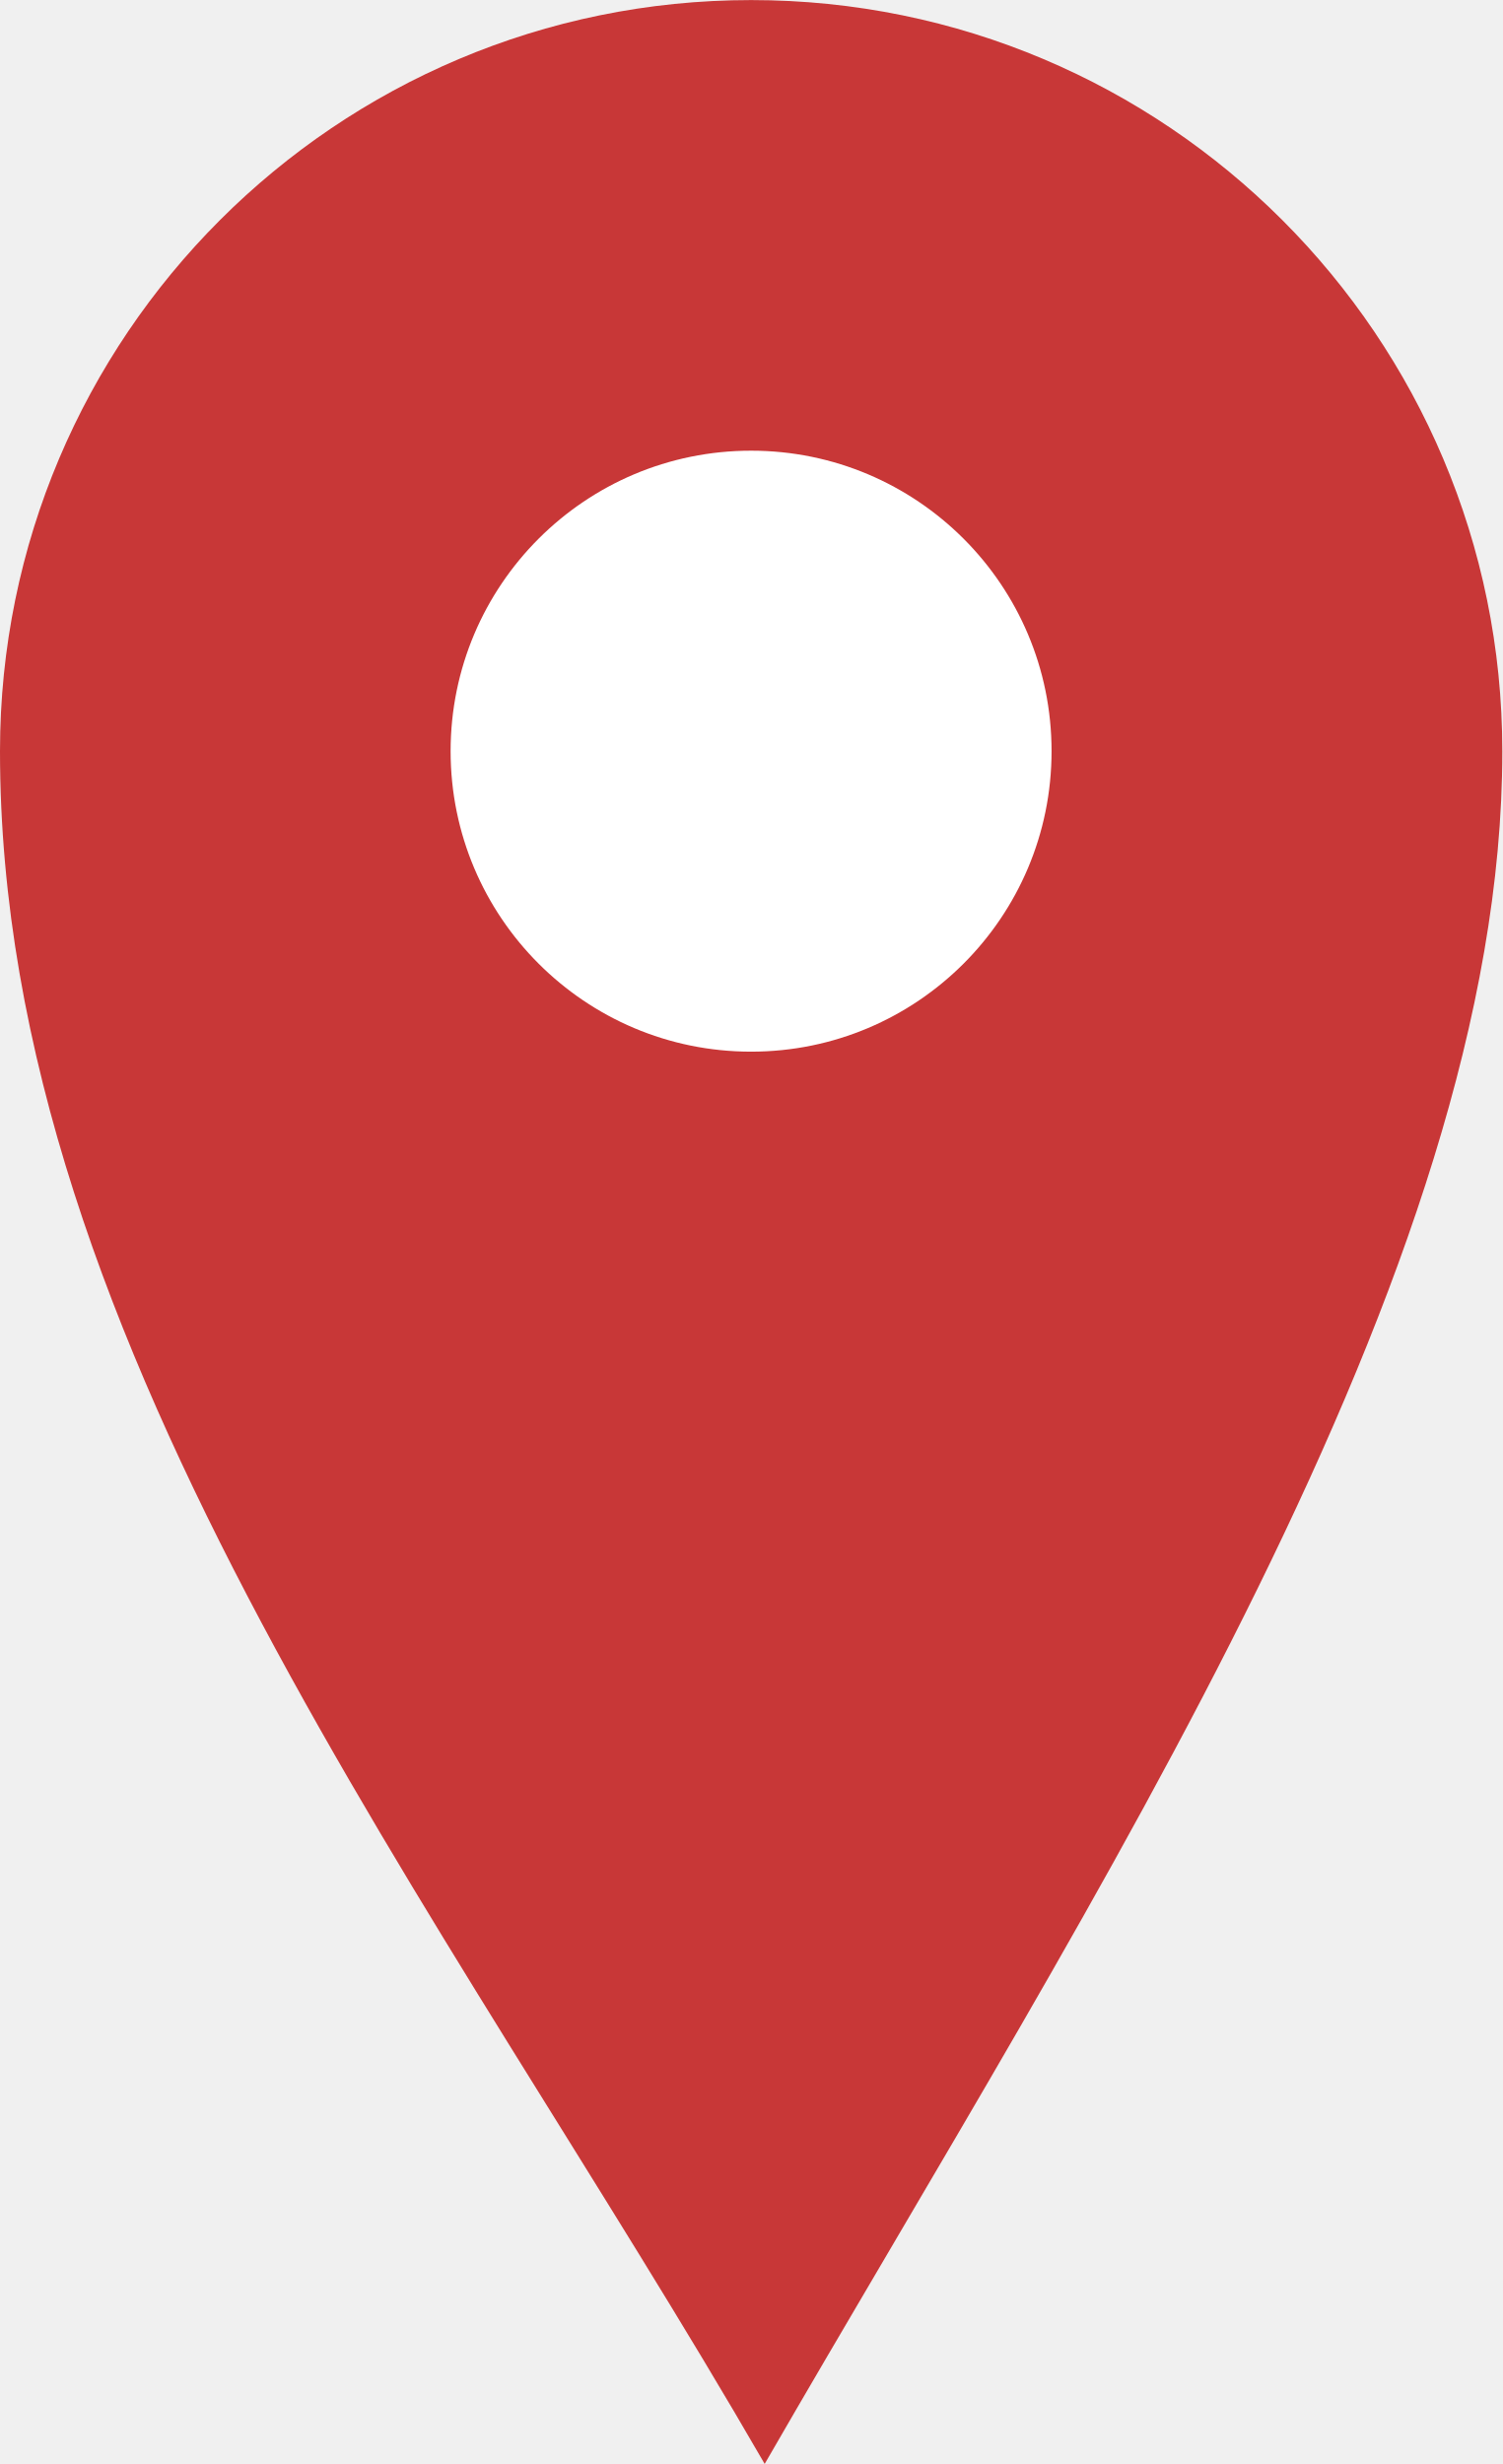
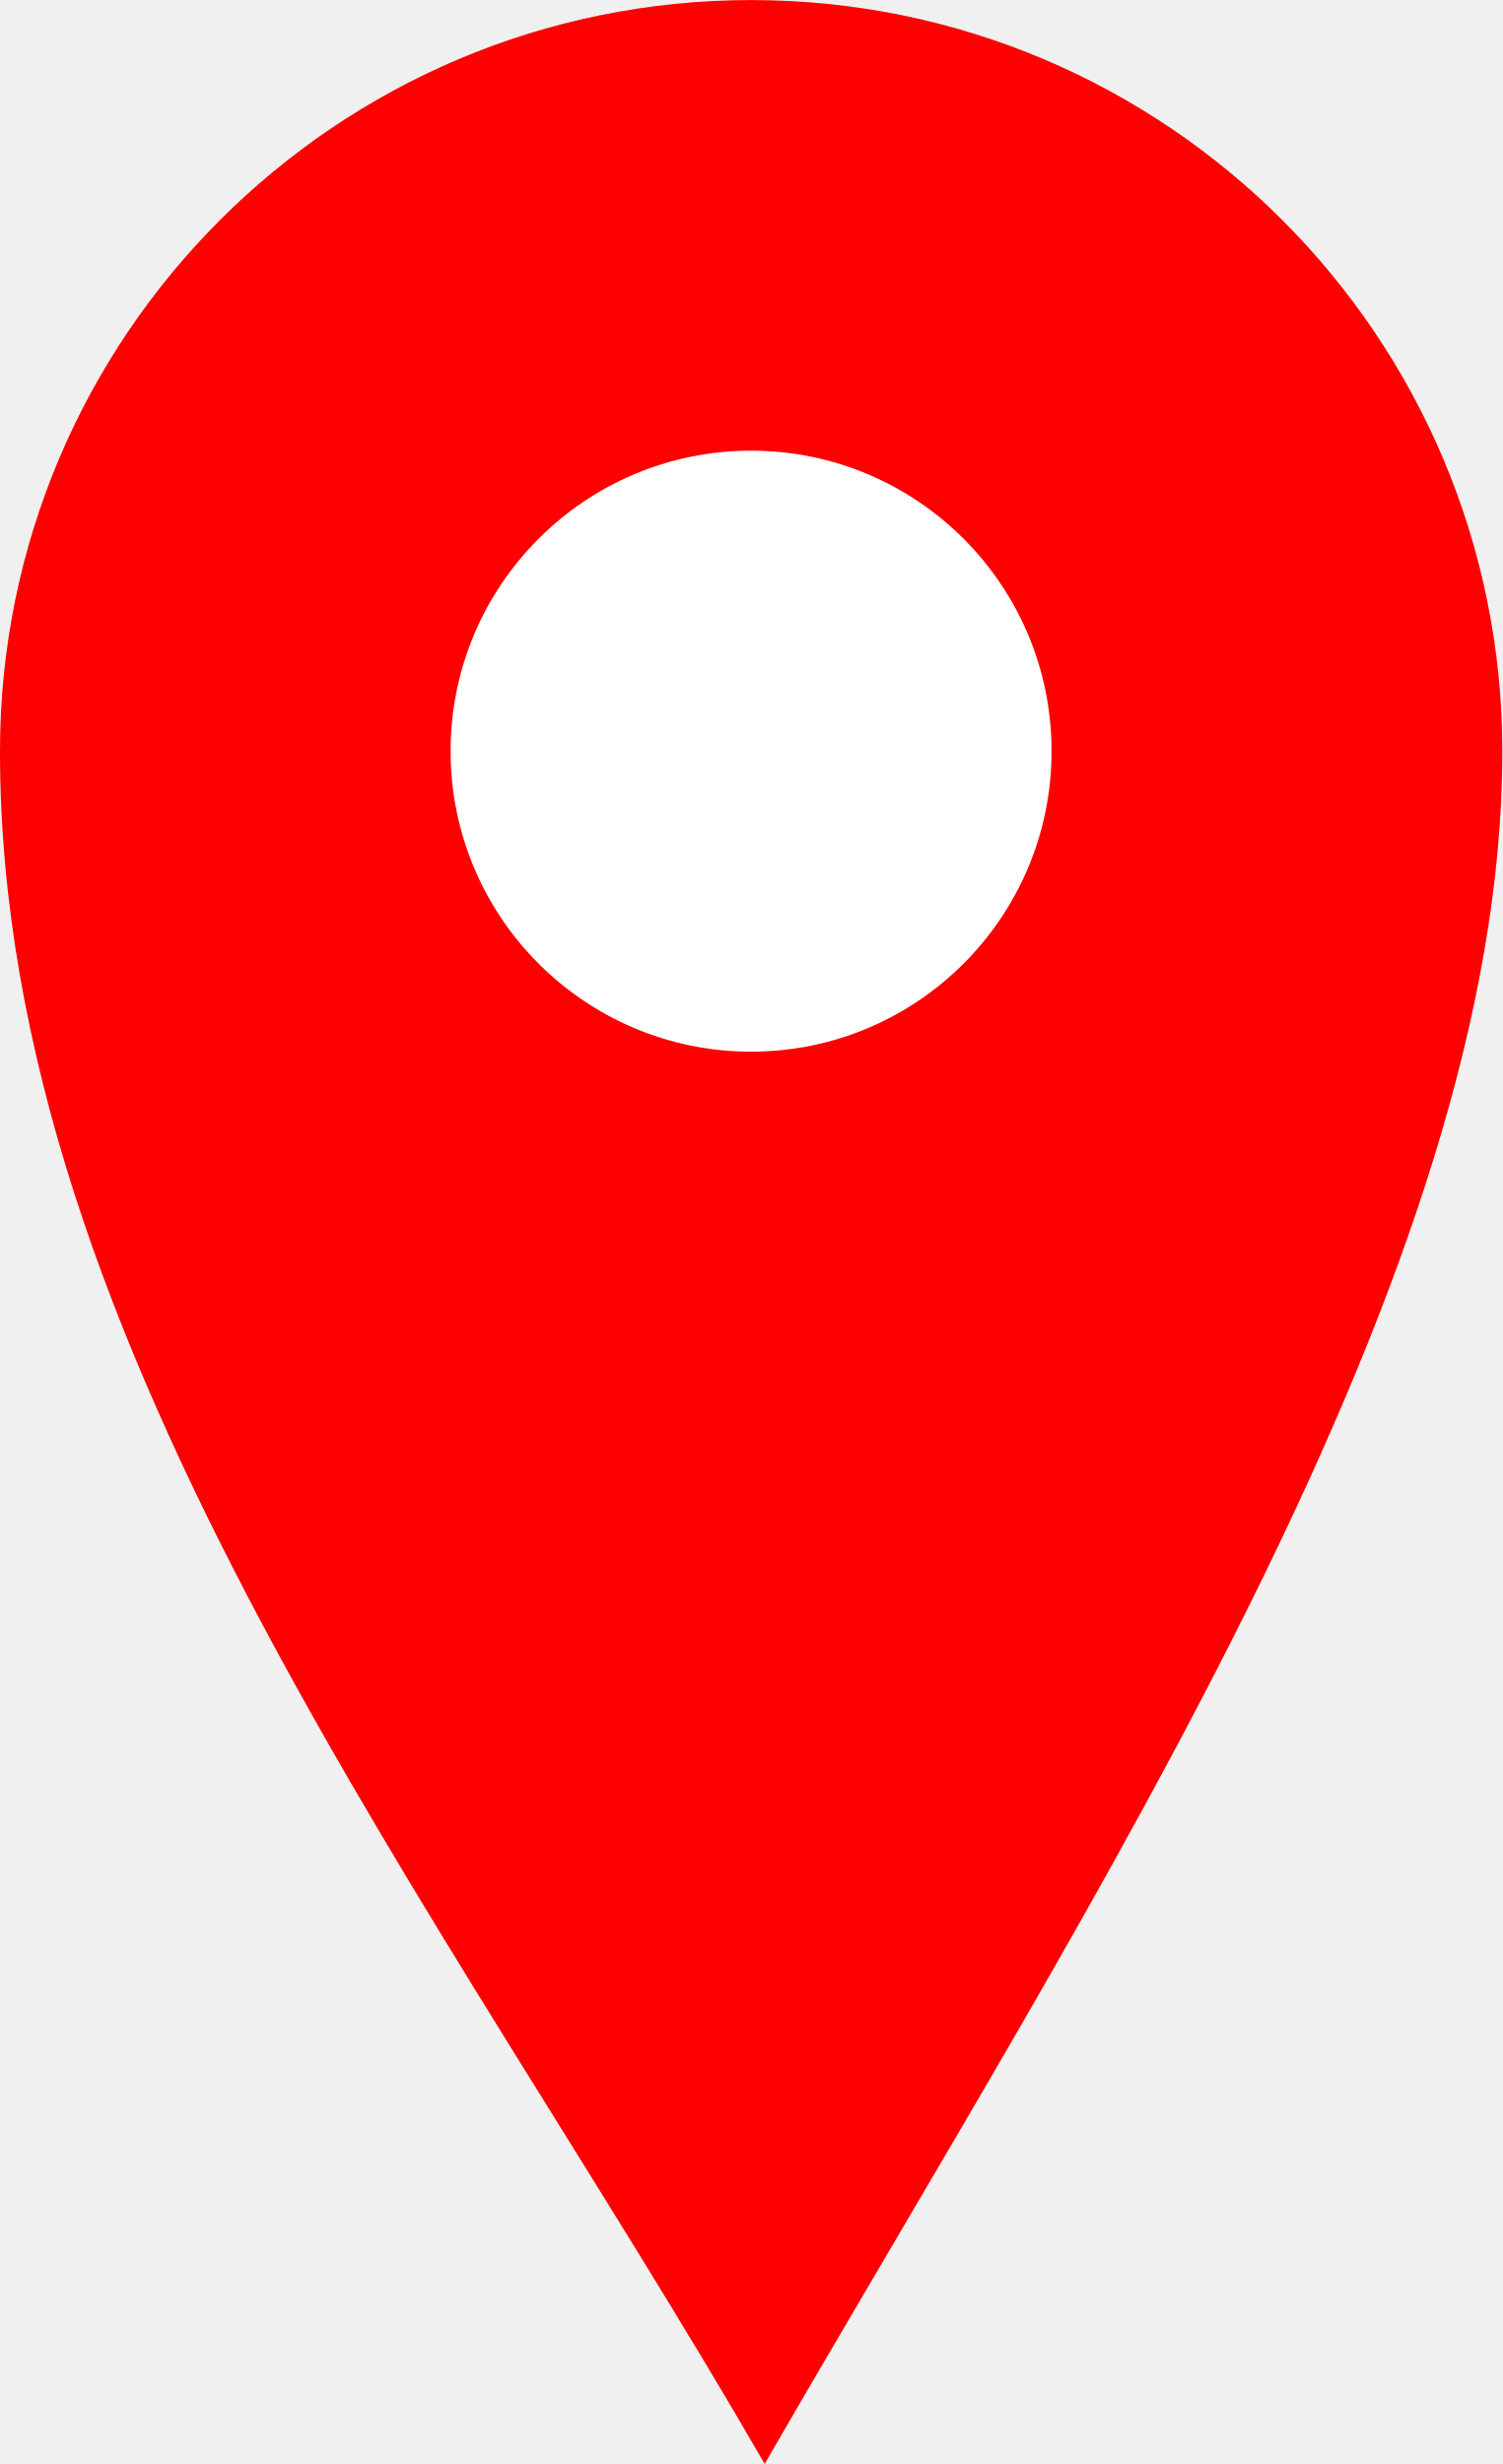
<svg xmlns="http://www.w3.org/2000/svg" width="25" height="41" viewBox="0 0 6.615 10.848" version="1.1" id="svg5">
  <defs id="defs2" />
  <g id="layer2" style="display:inline">
    <g id="g15188">
-       <path id="path846" style="fill:#c83737;stroke:#000000;stroke-width:0;stroke-linejoin:round" d="M 12.5,0 C 5.596,-1.1045698e-6 -1.1045698e-6,5.596 0,12.5 0,22.457 7.348,31.687 12.725,41 18.248,31.433 25,21.186 25,12.508 V 12.5 C 25,5.596 19.404,-1.1045698e-6 12.5,0 Z" transform="scale(0.2645833)" />
+       <path id="path846" style="fill:#ff0000;stroke:#000000;stroke-width:0;stroke-linejoin:round;fill-opacity:1" d="M 12.5,0 C 5.596,-1.1045698e-6 -1.1045698e-6,5.596 0,12.5 0,22.457 7.348,31.687 12.725,41 18.248,31.433 25,21.186 25,12.508 V 12.5 C 25,5.596 19.404,-1.1045698e-6 12.5,0 Z" transform="scale(0.2645833)" />
      <circle style="fill:#ffffff;fill-opacity:1;fill-rule:evenodd;stroke:#000000;stroke-width:0;stroke-linejoin:round" id="path15104" cx="3.307" cy="3.307" r="1.323" />
    </g>
  </g>
</svg>
